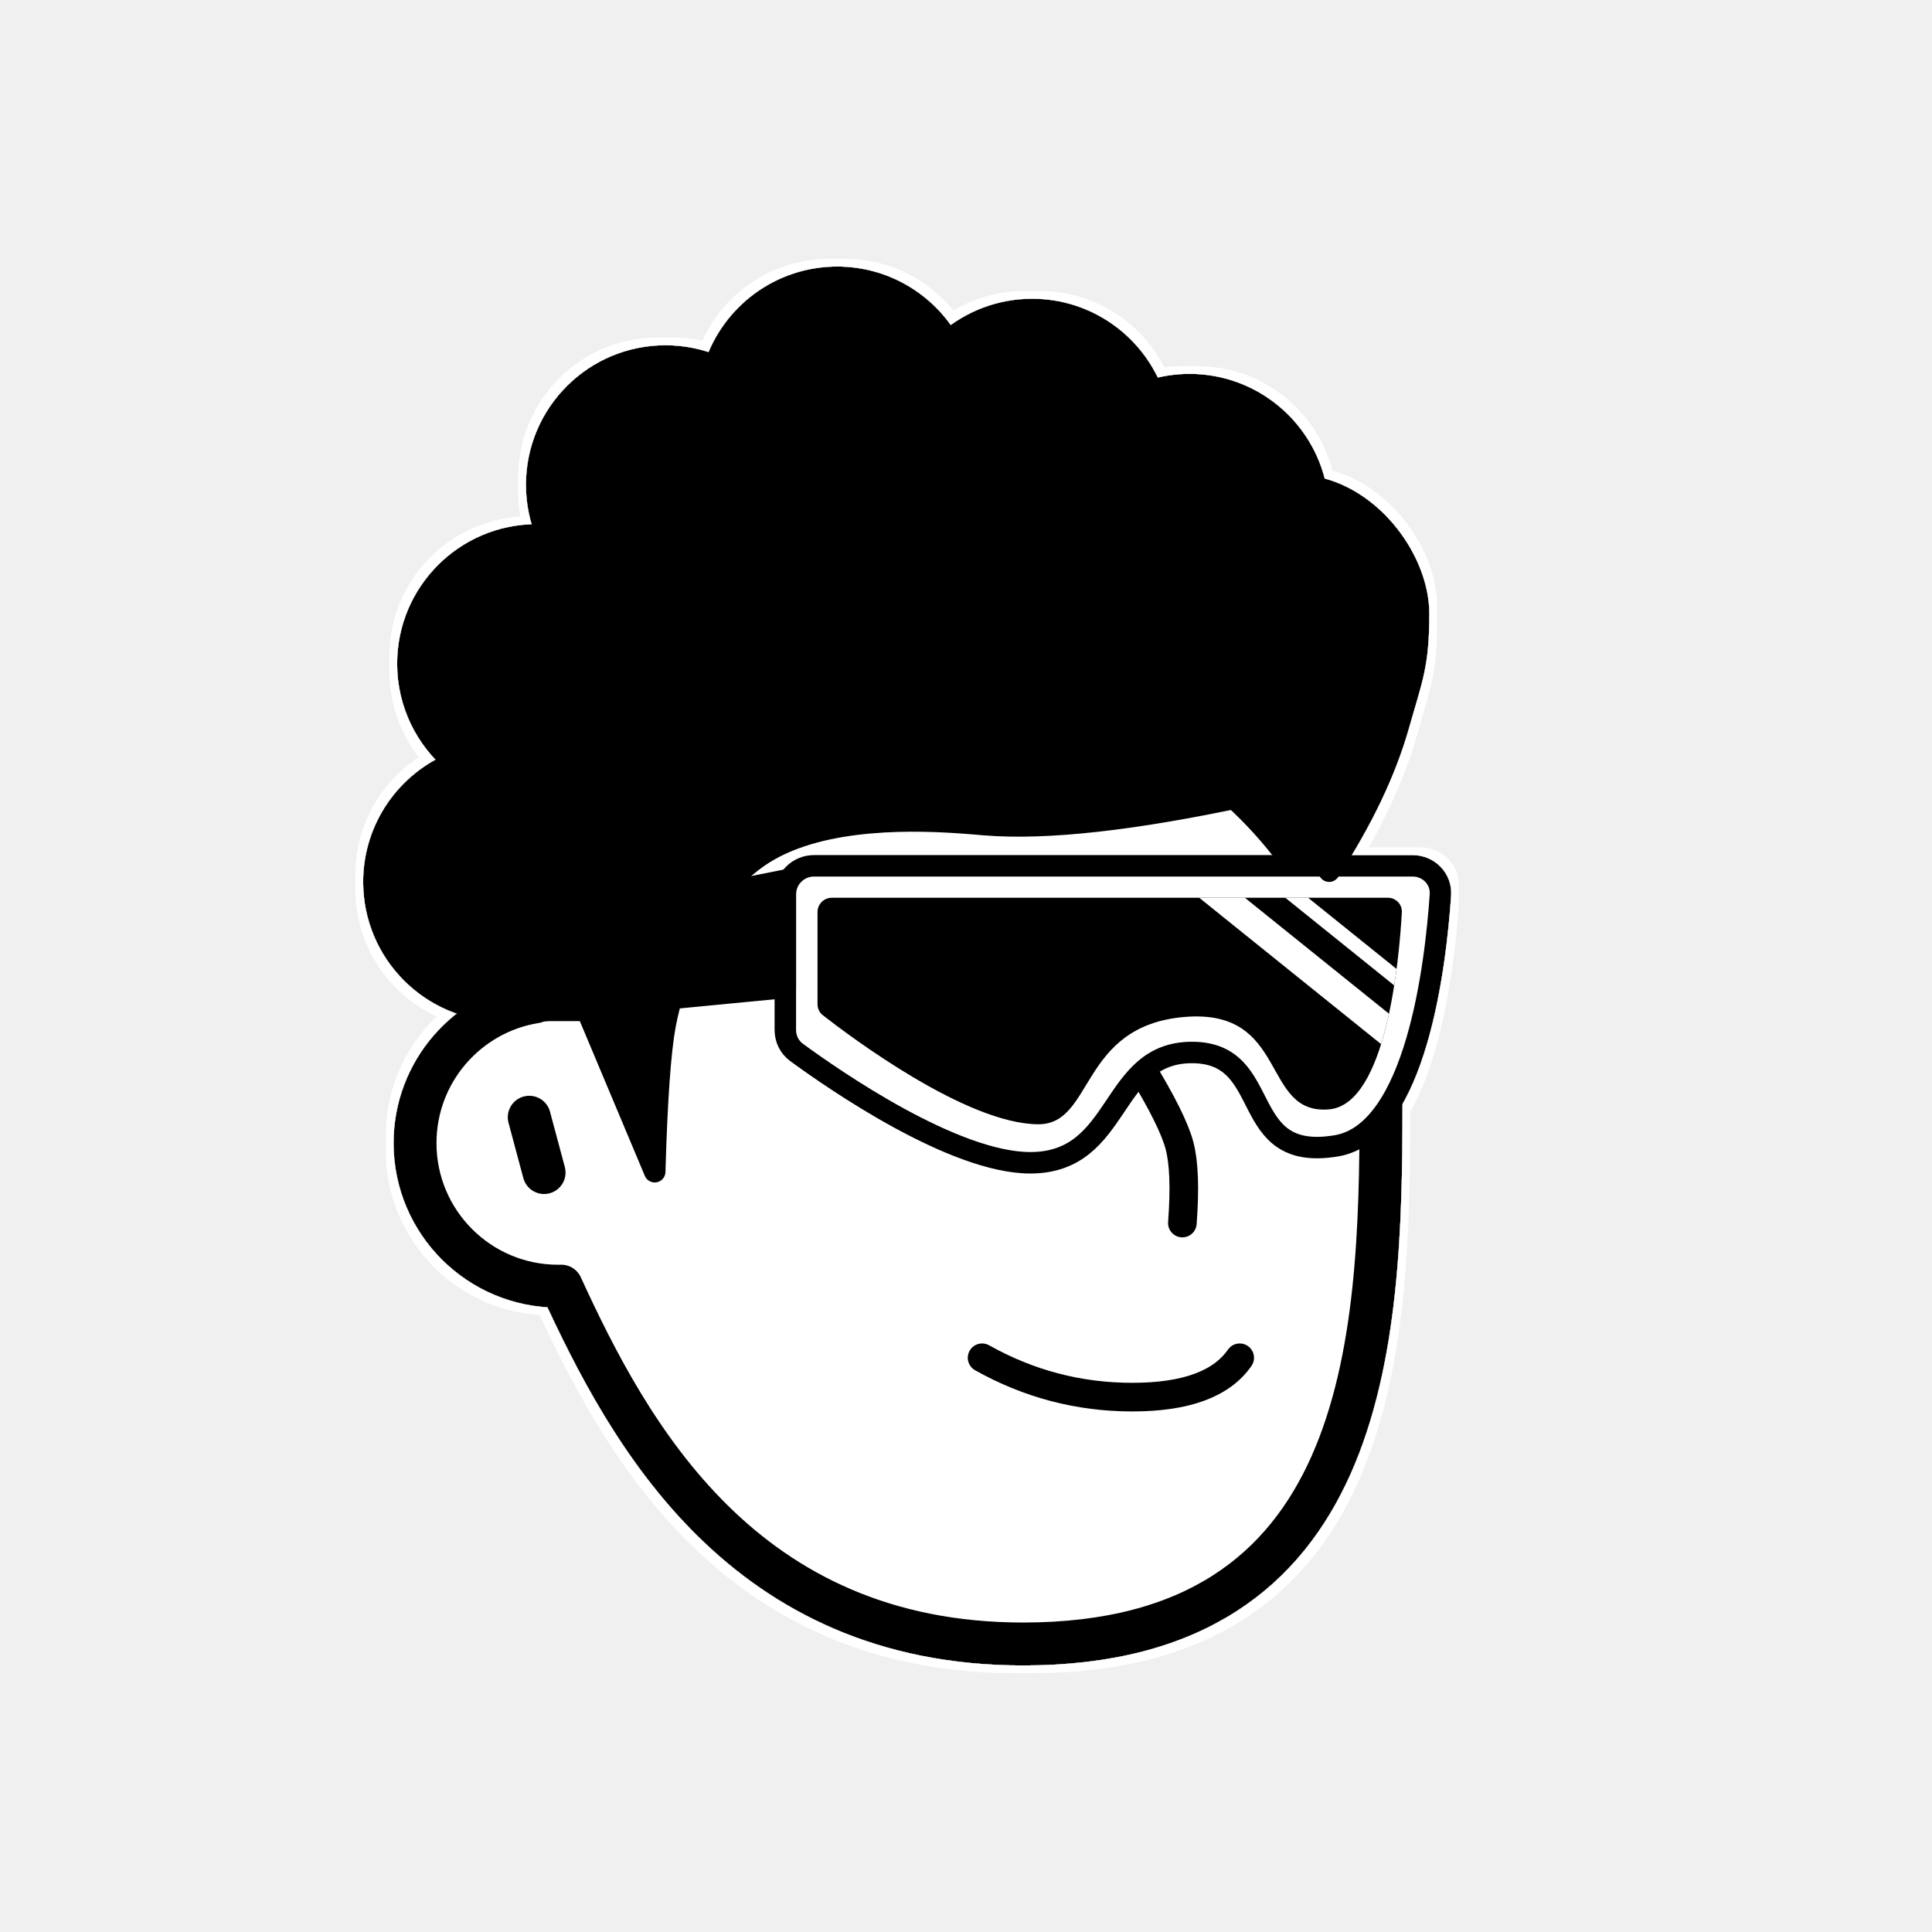
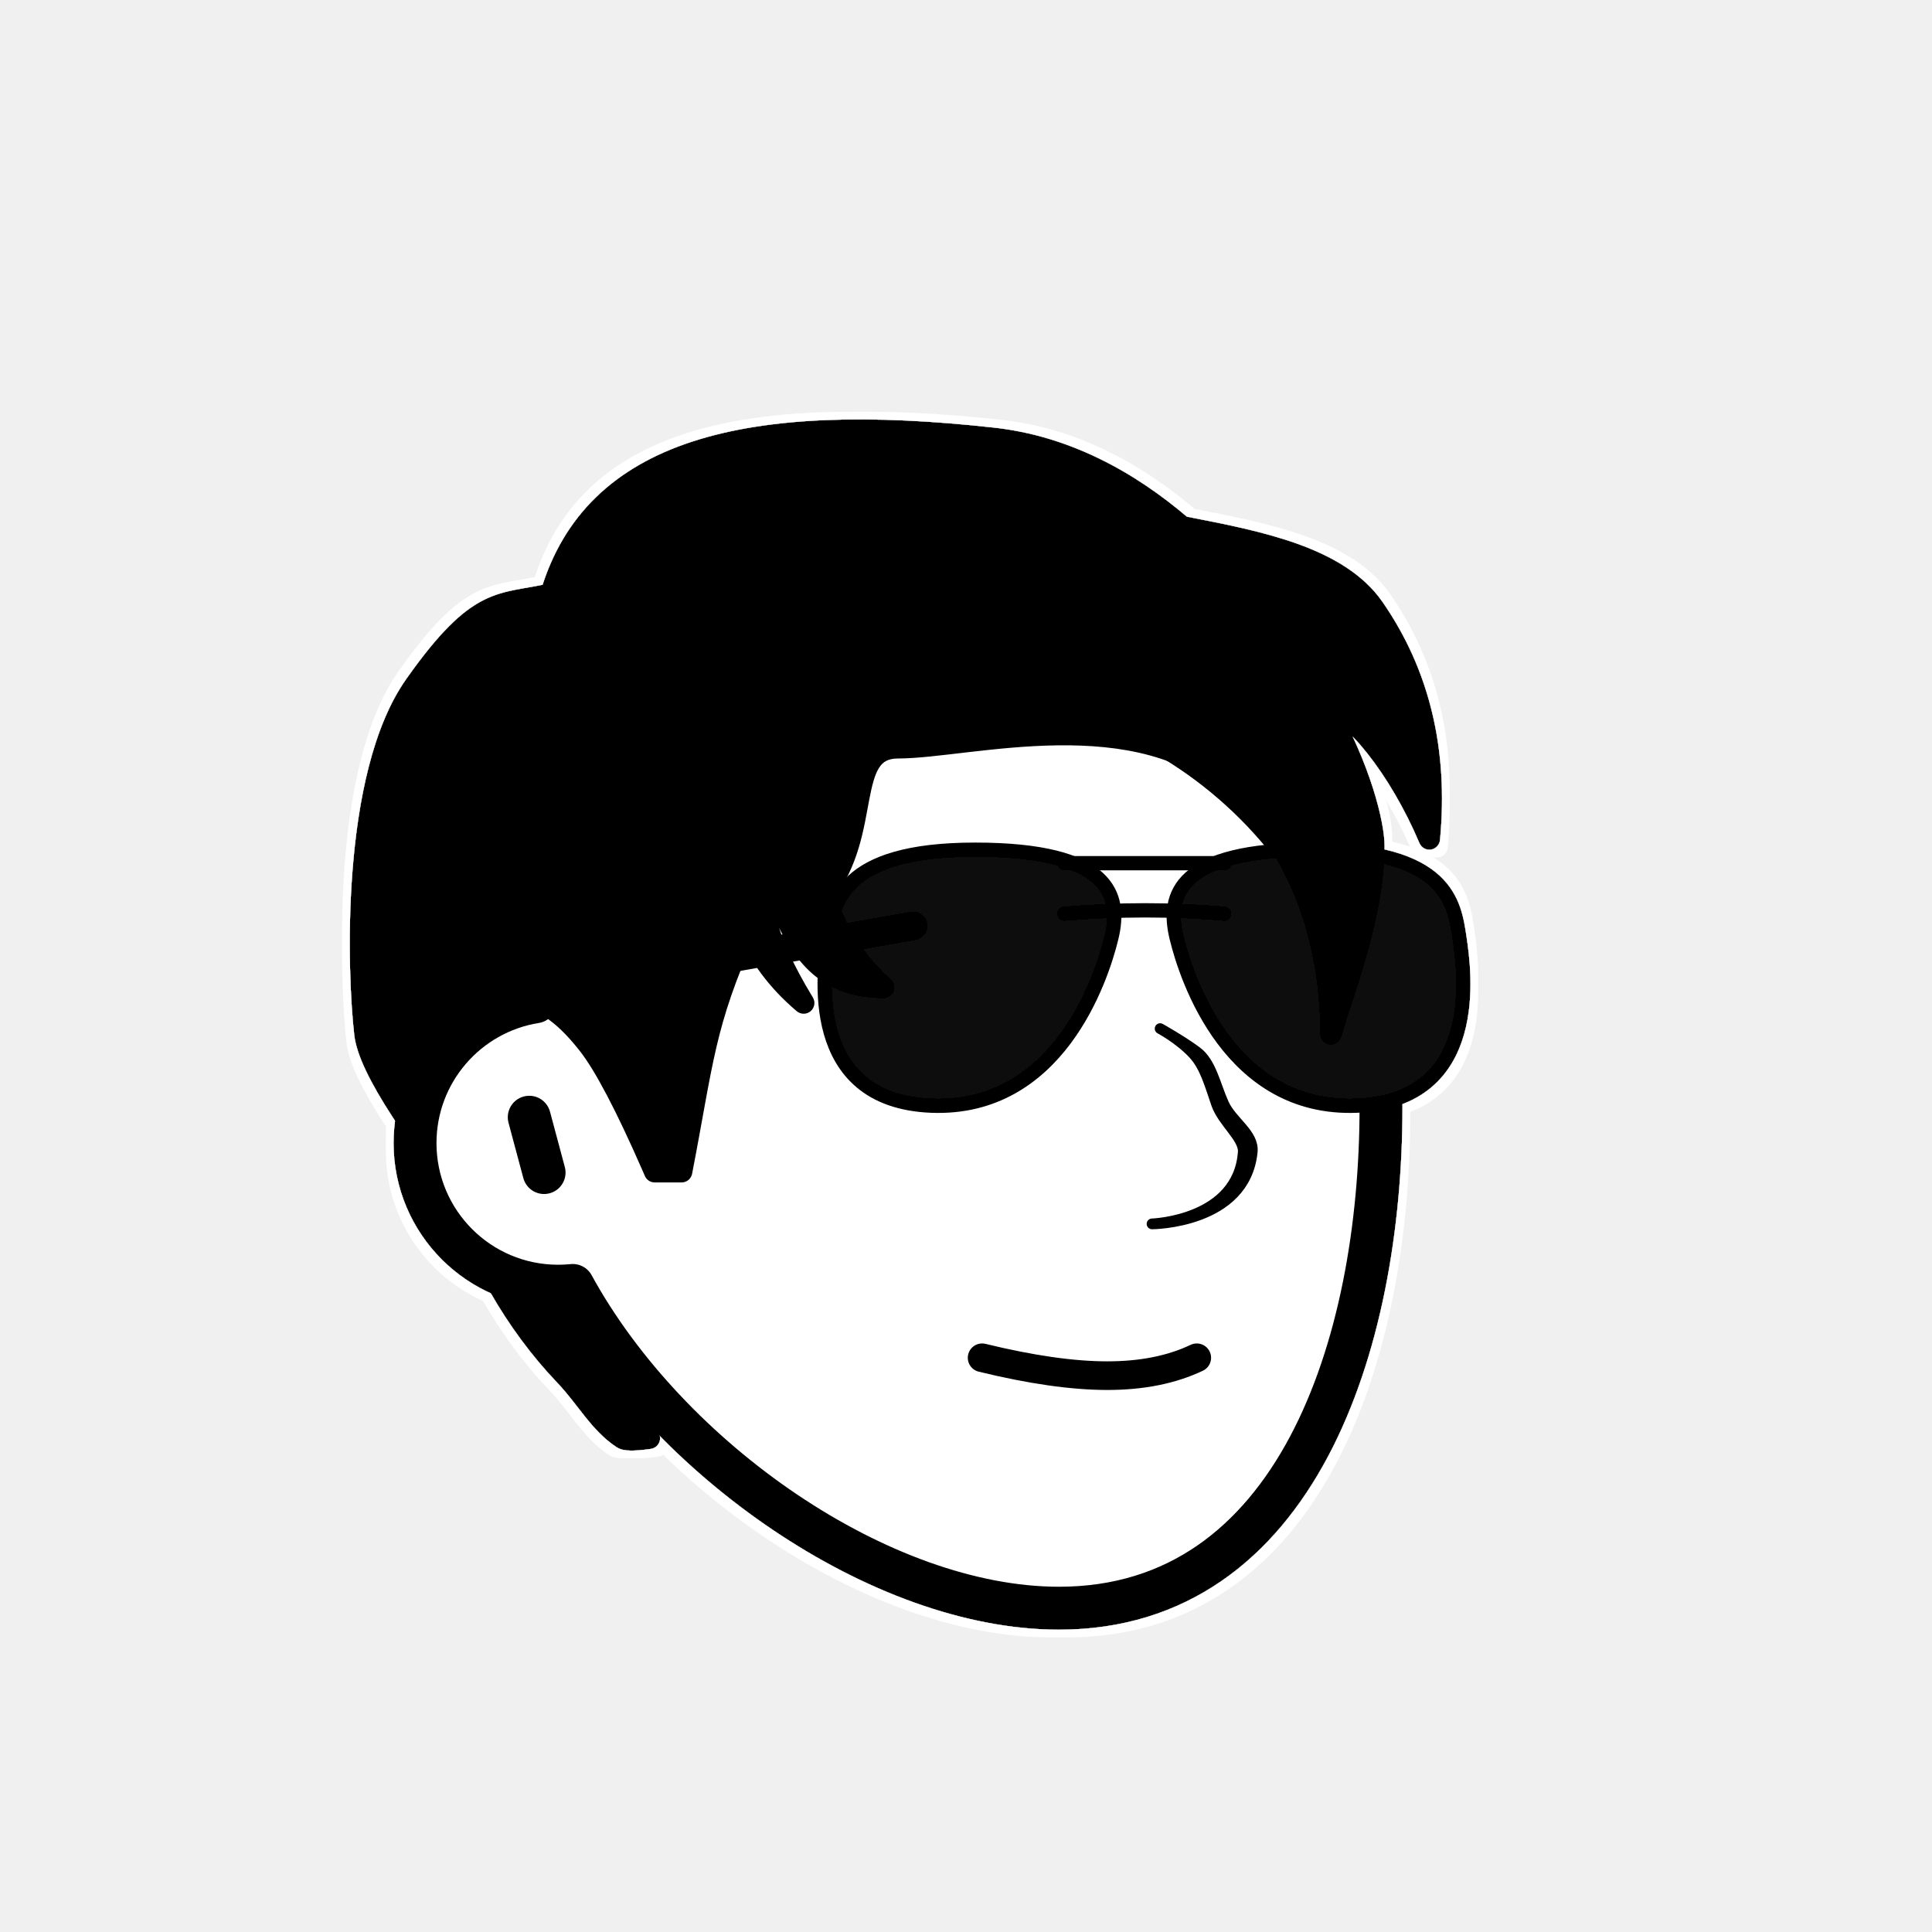
<svg xmlns="http://www.w3.org/2000/svg" viewBox="0 0 1080 1080" fill="none">
  <defs>
    <filter id="filter" x="-20%" y="-20%" width="140%" height="140%" filterUnits="objectBoundingBox" primitiveUnits="userSpaceOnUse" color-interpolation-filters="linearRGB">
      <feMorphology operator="dilate" radius="20 20" in="SourceAlpha" result="morphology" />
      <feFlood flood-color="#ffffff" flood-opacity="1" result="flood" />
      <feComposite in="flood" in2="morphology" operator="in" result="composite" />
      <feMerge result="merge">
        <feMergeNode in="composite" result="mergeNode" />
        <feMergeNode in="SourceGraphic" result="mergeNode1" />
      </feMerge>
    </filter>
  </defs>
  <g id="notion-avatar" filter="url(#filter)">
    <g id="notion-avatar-face" fill="#ffffff">
-       <g id="Face/-7" stroke="none" stroke-width="1" fill-rule="evenodd" stroke-linecap="round" stroke-linejoin="round">
-         <path d="M532,379 C664.548,379 772,486.452 772,619 C772,751.548 764.548,919 572,919 C415.133,919 351.669,801.612 313.753,718.981 L313.323,718.989 L312,719 C267.817,719 232,683.183 232,639 C232,599.135 261.159,566.08 299.312,560.001 C325.599,455.979 419.81,379 532,379 Z M295.859,624.545 L304.141,655.455" id="Path" stroke="#000000" stroke-width="24" />
+       <g id="Face/-8" stroke="none" stroke-width="1" fill-rule="evenodd" stroke-linecap="round" stroke-linejoin="round">
+         <path d="M532,379 C664.548,379 772,486.452 772,619 C772,751.548 724.548,899 592,899 C492.56,899 373.476,816.011 320.19,718.585 C317.498,718.86 314.765,719 312,719 C267.817,719 232,683.183 232,639 C232,599.135 261.159,566.08 299.312,560.001 C325.599,455.979 419.81,379 532,379 Z M295.859,624.545 L304.141,655.455" id="Path" stroke="#000000" stroke-width="24" />
      </g>
    </g>
    <g id="notion-avatar-nose">
-       <g id="Nose/-2" stroke="none" stroke-width="1" fill="none" fill-rule="evenodd" stroke-linecap="round" stroke-linejoin="round">
-         <path d="M692.893,627.725 C673.628,639.855 659.237,647.263 649.719,649.95 C640.202,652.637 625.722,653.379 606.279,652.177" id="Line" stroke="#000000" stroke-width="16" transform="translate(649.5859, 640.2299) rotate(-89.23499) translate(-649.5859, -640.2299) " />
+       <g id="Nose/ 12">
+         <path id="Path" fill-rule="evenodd" clip-rule="evenodd" d="M648.516 575C648.516 575 659.222 580.698 667 589C673.643 596.091 676.296 606.295 680 617C683.578 627.342 695.556 636.07 695 644C692.29 682.626 644 684.16 644 684.16C644 684.16 696 684 700 643.855C701.005 633.771 688.451 626.971 684 617C679.168 606.177 677 594 669 588C660.881 581.911 648.516 575 648.516 575Z" fill="black" stroke="black" stroke-width="6" stroke-linecap="round" stroke-linejoin="round" />
      </g>
    </g>
    <g id="notion-avatar-mouth">
-       <g id="Mouth/-1" stroke="none" stroke-width="1" fill="none" fill-rule="evenodd" stroke-linecap="round" stroke-linejoin="round">
-         <path d="M549,759 C575.13,773.667 603.13,781 633,781 C662.87,781 682.87,773.667 693,759" id="Path" stroke="#000000" stroke-width="16" />
+       <g id="Mouth/-0" stroke="none" stroke-width="1" fill="none" fill-rule="evenodd" stroke-linecap="round" stroke-linejoin="round">
+         <path d="M549,759 C576.33,765.667 599.664,769 619,769 C638.336,769 655.003,765.667 669,759" id="Path" stroke="#000000" stroke-width="16" />
      </g>
    </g>
    <g id="notion-avatar-eyes">
-       <g id="Eyes/-8" stroke="none" stroke-width="1" fill="none" fill-rule="evenodd">
-         <path d="M570,516 C578.837,516 586,526.745 586,540 C586,553.255 578.837,564 570,564 C561.163,564 554,553.255 554,540 C554,526.745 561.163,516 570,516 Z M708,516 C716.837,516 724,526.745 724,540 C724,553.255 716.837,564 708,564 C699.163,564 692,553.255 692,540 C692,526.745 699.163,516 708,516 Z" id="Combined-Shape" fill="#000000" />
+       <g id="Eyes/-1" stroke="none" stroke-width="1" fill="none" fill-rule="evenodd">
+         <g id="Group" transform="translate(546, 509)">
+           <path d="M24,7 C37.255,7 48,17.745 48,31 C48,44.255 37.255,55 24,55 C10.745,55 0,44.255 0,31 C0,17.745 10.745,7 24,7 Z M162,7 C175.255,7 186,17.745 186,31 C186,44.255 175.255,55 162,55 C148.745,55 138,44.255 138,31 C138,17.745 148.745,7 162,7 Z" id="Combined-Shape" fill="#000000" />
+           <g id="Path" stroke="#000000" stroke-linecap="round" stroke-linejoin="round" stroke-width="4">
+             <path d="M0,7 C8,2.333 16,0 24,0 C32,0 40,2.333 48,7" />
+             <path d="M138,7 C146,2.333 154,0 162,0 C170,0 178,2.333 186,7" />
+           </g>
+         </g>
      </g>
    </g>
    <g id="notion-avatar-eyebrows">
-       <g id="Eyebrows/-1" stroke="none" stroke-width="1" fill="none" fill-rule="evenodd" stroke-linecap="square" stroke-linejoin="round">
-         <g id="Group" transform="translate(521, 490)" stroke="#000000" stroke-width="20">
+       <g id="Eyebrows/-0" stroke="none" stroke-width="1" fill="none" fill-rule="evenodd" stroke-linecap="round" stroke-linejoin="round">
+         <g id="Group" transform="translate(525, 492)" stroke="#000000" stroke-width="16">
          <path d="M0,16 C12.889,5.333 27.889,0 45,0 C62.111,0 77.111,5.333 90,16" id="Path" />
-           <path d="M146,16 C158.889,5.333 173.889,0 191,0 C208.111,0 223.111,5.333 236,16" id="Path" />
+           <path d="M138,16 C150.889,5.333 165.889,0 183,0 C200.111,0 215.111,5.333 228,16" id="Path" />
        </g>
      </g>
    </g>
    <g id="notion-avatar-glasses">
-       <g id="Glasses/ 12">
-         <g id="Group">
-           <path id="Path" fill-rule="evenodd" clip-rule="evenodd" d="M805.209 500.217C805.813 491.284 798.652 484 789.699 484H455C446.163 484 439 491.163 439 500V575.76C439 580.706 441.26 585.352 445.249 588.275C465.881 603.396 532.959 650 575.94 650C627.244 650 619.761 588.343 666.321 588.343C712.881 588.343 690.97 650 747.116 640.514C791.7 632.982 802.608 538.717 805.209 500.217Z" fill="white" stroke="black" stroke-width="12" stroke-linecap="round" stroke-linejoin="round" />
-           <g id="Group_2">
-             <path id="Mask" fill-rule="evenodd" clip-rule="evenodd" d="M783.642 509.995C783.893 505.509 780.3 501.847 775.807 501.847L465 501.847C460.582 501.847 457 505.428 457 509.847V561.349C457 563.759 458.047 566.008 459.946 567.493C474.566 578.927 540.245 628.47 580.546 628.47C611.607 628.47 603.397 573.489 662.087 568.491C720.777 563.492 704.644 623.472 742.954 620.14C775.033 617.35 782.169 536.288 783.642 509.995Z" fill="black" />
-             <mask id="mask0_0_1157" style="mask-type:alpha" maskUnits="userSpaceOnUse" x="457" y="501" width="327" height="128">
-               <path id="Mask_2" fill-rule="evenodd" clip-rule="evenodd" d="M783.642 509.995C783.893 505.509 780.3 501.847 775.807 501.847L465 501.847C460.582 501.847 457 505.428 457 509.847V561.349C457 563.759 458.047 566.008 459.946 567.493C474.566 578.927 540.245 628.47 580.546 628.47C611.607 628.47 603.397 573.489 662.087 568.491C720.777 563.492 704.644 623.472 742.954 620.14C775.033 617.35 782.169 536.288 783.642 509.995Z" fill="white" />
-             </mask>
-             <g mask="url(#mask0_0_1157)">
-               <path id="Path_2" d="M671.808 492.742L781.264 580.828" stroke="white" stroke-width="16" stroke-linecap="round" stroke-linejoin="round" />
-               <path id="Path_3" d="M696.436 478.979L805.892 567.065" stroke="white" stroke-width="8" stroke-linecap="round" stroke-linejoin="round" />
-             </g>
-           </g>
-           <path id="Path_4" fill-rule="evenodd" clip-rule="evenodd" d="M439 492.036L284 523V566.875L439 552V492.036Z" fill="black" stroke="black" stroke-width="12" stroke-linecap="round" stroke-linejoin="round" />
+       <g id="Glasses/-8" stroke="none" stroke-width="1" fill="none" fill-rule="evenodd" stroke-linecap="round" stroke-linejoin="round">
+         <g id="Group" transform="translate(293, 475)" stroke="#000000">
+           <path d="M328.319,48.941 C333.966,25.412 327.378,0 252.083,0 C176.789,0 173.025,30.118 170.201,48.941 C167.378,67.765 157.025,140.235 227.613,143.059 C298.201,145.882 322.672,72.471 328.319,48.941 Z" id="Path" stroke-width="8" fill="#0C0C0C" />
+           <path d="M523.461,48.941 C529.108,25.412 522.52,3.63797881e-12 447.226,3.63797881e-12 C371.931,3.63797881e-12 368.167,30.118 365.343,48.941 C362.52,67.765 352.167,140.235 422.755,143.059 C493.343,145.882 517.814,72.471 523.461,48.941 Z" id="Path" stroke-width="8" fill="#0C0C0C" transform="translate(444.0728, 71.56904) scale(-1, 1) translate(-444.0728, -71.56904) " />
+           <line x1="301.966" y1="7.529" x2="391.378" y2="7.529" id="Path" stroke-width="8" />
+           <path d="M301.966,35.765 C317.213,34.51 332.272,33.882 347.142,33.882 C362.013,33.882 376.758,34.51 391.378,35.765" id="Path" stroke-width="8" />
+           <line x1="217" y1="40" x2="1.311" y2="83.339" id="Path" stroke-width="16" transform="translate(109.1556, 61.66968) rotate(1.361411) translate(-109.1556, -61.66968) " />
        </g>
      </g>
    </g>
    <g id="notion-avatar-hair">
-       <g id="Hairstyle/-3" stroke="none" stroke-width="1" fill="none" fill-rule="evenodd" stroke-linecap="round" stroke-linejoin="round">
-         <path d="M468,155 C494.414,155 517.505,169.223 530.033,190.428 C542.639,179.567 559.053,173 577,173 C607.279,173 633.192,191.691 643.832,218.164 C650.524,216.107 657.633,215 665,215 C699.787,215 728.811,239.67 735.533,272.469 C768.002,279.121 793,314 793,343 C793,372 789.333,379 782,405 C774.667,431 761.667,458.333 743,487 L742.488,486.071 C738.468,478.857 732.306,469.5 724,458 C719.654,451.983 713.184,446.347 708,441 C703.288,442.688 700.961,443.835 698,444.579 C634.162,458.313 585.06,463.787 550.694,460.999 L543.474,460.4 L540.294,460.151 C513.724,458.138 460.671,455.974 427,477 C388.419,501.092 375.287,555.632 372.094,571.53 L371.831,572.876 L371.67,573.748 C369.059,588.223 367.192,614.493 366.071,652.556 L366,655 L328.117,564.825 L287.146,564.825 L287.124,564.743 C285.105,564.913 283.063,565 281,565 C241.235,565 209,532.765 209,493 C209,462.832 227.554,436.997 253.874,426.285 C238.06,413.079 228,393.214 228,371 C228,331.235 260.235,299 300,299 C301.934,299 303.85,299.076 305.745,299.226 C302.046,290.56 300,281.019 300,271 C300,231.235 332.235,199 372,199 C381.776,199 391.096,200.948 399.595,204.478 C409.047,175.744 436.101,155 468,155 Z" id="Path" stroke="#000000" stroke-width="12" fill="#000000" />
+       <g id="Hairstyle/ 34">
+         <g id="Shape">
+           <path fill-rule="evenodd" clip-rule="evenodd" d="M279.001 719L312.001 727L363.001 804L362.012 804.138C354.394 805.17 349.724 805.124 348.001 804C335.11 795.586 327.667 781.235 316.001 769C301.896 754.207 289.563 737.54 279.001 719ZM555.001 245C595.484 249.465 630.917 268.728 660.824 294.427L663.31 294.901C703.949 302.792 748.312 311.503 768.001 340C793.334 376.666 803.668 419.666 799.001 469C782.061 429.032 756.001 397 740.033 393.568C760.909 430.158 768.001 461.184 768.001 473C768.001 512 751.334 552.666 744.001 578C744.001 543.333 736.334 485.333 691.001 442C637.019 390.399 541.818 418 502.001 418C471.276 418 487.967 464.879 460.621 499.411C464.677 513 473.001 533 494.001 552C461.561 551.983 448.728 532.541 438.816 511.856L435.487 512.41C432.89 512.847 430.302 513.31 427.911 513.879C431.102 526.945 438.217 542.546 449.256 560.682C434.736 548.356 424.268 534.345 417.851 518.648C417.503 519.067 417.217 519.517 417.001 520C393.365 572.739 393.001 593 381.001 655H366.001L364.629 651.851C349.93 618.257 338.054 595.64 329.001 584L328.16 582.929C314.41 565.583 299.959 555.5 288.001 559L287.246 559.23L286.711 559.403C277.924 562.306 258.241 571.727 244.001 589C238.75 595.369 233.084 607.369 227.001 625L226.066 623.594L224.701 621.517C212.007 602.071 205.107 587.565 204.001 578C200.119 544.442 196.001 434 232.001 383C268.001 332 279.908 338.533 308.001 332C332.001 251.333 417.202 229.801 555.001 245Z" fill="black" />
+           <path d="M279.001 719L280.414 713.169C278.088 712.605 275.648 713.478 274.208 715.391C272.768 717.303 272.602 719.889 273.787 721.97L279.001 719ZM312.001 727L317.003 723.687C316.167 722.425 314.885 721.525 313.414 721.169L312.001 727ZM363.001 804L363.829 809.942C365.87 809.658 367.623 808.346 368.47 806.467C369.318 804.588 369.141 802.405 368.003 800.687L363.001 804ZM362.012 804.138L362.818 810.083C362.826 810.082 362.833 810.081 362.84 810.08L362.012 804.138ZM348.001 804L351.28 798.975L348.001 804ZM316.001 769L311.658 773.14L316.001 769ZM555.001 245L554.343 250.964L555.001 245ZM660.824 294.427L656.914 298.977C657.709 299.661 658.669 300.124 659.699 300.32L660.824 294.427ZM663.31 294.901L664.453 289.011C664.447 289.01 664.441 289.009 664.435 289.008L663.31 294.901ZM768.001 340L763.064 343.41L768.001 340ZM799.001 469L793.477 471.341C794.549 473.871 797.202 475.349 799.917 474.929C802.632 474.51 804.715 472.3 804.974 469.565L799.001 469ZM740.033 393.568L741.294 387.702C738.98 387.205 736.59 388.114 735.192 390.024C733.794 391.933 733.649 394.486 734.821 396.542L740.033 393.568ZM744.001 578H738.001C738.001 580.988 740.2 583.521 743.158 583.94C746.117 584.36 748.933 582.539 749.764 579.668L744.001 578ZM691.001 442L686.855 446.337L691.001 442ZM460.621 499.411L455.918 495.686C454.702 497.22 454.312 499.251 454.872 501.127L460.621 499.411ZM494.001 552L493.998 558C496.48 558.001 498.706 556.474 499.599 554.158C500.492 551.842 499.867 549.216 498.026 547.551L494.001 552ZM438.816 511.856L444.227 509.263C443.073 506.854 440.465 505.499 437.83 505.937L438.816 511.856ZM435.487 512.41L434.501 506.492L434.491 506.493L435.487 512.41ZM427.911 513.879L426.521 508.042C424.967 508.412 423.625 509.386 422.792 510.749C421.959 512.112 421.703 513.751 422.082 515.302L427.911 513.879ZM449.256 560.682L445.373 565.256C447.617 567.162 450.913 567.157 453.152 565.245C455.391 563.333 455.912 560.078 454.381 557.563L449.256 560.682ZM417.851 518.648L423.405 516.377C422.607 514.427 420.845 513.038 418.763 512.718C416.68 512.397 414.582 513.193 413.235 514.814L417.851 518.648ZM417.001 520L411.526 517.546L417.001 520ZM381.001 655V661C383.875 661 386.345 658.962 386.892 656.14L381.001 655ZM366.001 655L360.5 657.397C361.454 659.585 363.614 661 366.001 661V655ZM364.629 651.851L370.129 649.455L370.126 649.446L364.629 651.851ZM329.001 584L333.737 580.316C333.731 580.309 333.726 580.302 333.72 580.295L329.001 584ZM328.16 582.929L332.879 579.223C332.873 579.216 332.868 579.209 332.862 579.202L328.16 582.929ZM288.001 559L286.316 553.241C286.294 553.248 286.273 553.254 286.251 553.26L288.001 559ZM287.246 559.23L285.497 553.49C285.465 553.5 285.432 553.51 285.4 553.521L287.246 559.23ZM286.711 559.403L284.865 553.694C284.853 553.698 284.841 553.702 284.829 553.706L286.711 559.403ZM244.001 589L239.371 585.183L244.001 589ZM227.001 625L222.004 628.322C223.268 630.222 225.499 631.241 227.762 630.951C230.026 630.662 231.929 629.113 232.673 626.957L227.001 625ZM226.066 623.594L221.053 626.89C221.058 626.899 221.064 626.908 221.07 626.916L226.066 623.594ZM224.701 621.517L219.676 624.796C219.68 624.802 219.683 624.807 219.687 624.813L224.701 621.517ZM204.001 578L209.961 577.31L204.001 578ZM308.001 332L309.36 337.844C311.46 337.355 313.137 335.778 313.752 333.711L308.001 332ZM277.587 724.831L310.587 732.831L313.414 721.169L280.414 713.169L277.587 724.831ZM306.999 730.313L357.999 807.313L368.003 800.687L317.003 723.687L306.999 730.313ZM362.173 798.057L361.185 798.195L362.84 810.08L363.829 809.942L362.173 798.057ZM361.206 798.192C357.526 798.691 354.776 798.897 352.855 798.878C351.895 798.869 351.278 798.803 350.926 798.739C350.508 798.662 350.77 798.642 351.28 798.975L344.721 809.024C346.094 809.92 347.585 810.327 348.765 810.543C350.012 810.771 351.361 810.864 352.737 810.877C355.486 810.904 358.88 810.617 362.818 810.083L361.206 798.192ZM351.28 798.975C345.669 795.313 341.073 790.248 336.229 784.187C331.547 778.33 326.417 771.23 320.343 764.859L311.658 773.14C317.251 779.006 321.676 785.199 326.855 791.679C331.871 797.956 337.442 804.273 344.721 809.024L351.28 798.975ZM320.343 764.859C306.59 750.435 294.545 734.165 284.214 716.03L273.787 721.97C284.58 740.916 297.202 757.979 311.658 773.14L320.343 764.859ZM554.343 250.964C593.293 255.26 627.633 273.817 656.914 298.977L664.735 289.876C634.201 263.638 597.675 243.67 555.659 239.036L554.343 250.964ZM659.699 300.32L662.185 300.795L664.435 289.008L661.949 288.533L659.699 300.32ZM662.166 300.791C682.581 304.755 703.359 308.827 721.474 315.367C739.612 321.914 754.253 330.658 763.064 343.41L772.937 336.589C762.059 320.845 744.675 310.984 725.549 304.08C706.401 297.167 684.677 292.938 664.453 289.011L662.166 300.791ZM763.064 343.41C787.504 378.784 797.577 420.339 793.028 468.435L804.974 469.565C809.758 418.994 799.164 374.549 772.937 336.589L763.064 343.41ZM804.525 466.658C795.865 446.224 784.849 427.751 773.858 413.86C768.364 406.917 762.794 401.013 757.432 396.564C752.172 392.2 746.662 388.856 741.294 387.702L738.772 399.435C741.387 399.996 745.123 401.944 749.77 405.799C754.315 409.571 759.312 414.816 764.447 421.306C774.713 434.28 785.198 451.807 793.477 471.341L804.525 466.658ZM734.821 396.542C755.396 432.603 762.001 462.589 762.001 473H774.001C774.001 459.78 766.422 427.714 745.244 390.595L734.821 396.542ZM762.001 473C762.001 491.707 757.995 511.019 752.972 529.011C750.466 537.988 747.728 546.565 745.138 554.537C742.566 562.455 740.106 569.878 738.237 576.331L749.764 579.668C751.563 573.455 753.936 566.294 756.551 558.244C759.149 550.247 761.953 541.47 764.53 532.238C769.674 513.814 774.001 493.293 774.001 473H762.001ZM750.001 578C750.001 542.675 742.223 482.662 695.147 437.663L686.855 446.337C730.445 488.004 738.001 543.992 738.001 578H750.001ZM695.147 437.663C666.431 410.214 627.142 404.194 591.113 404.65C573.018 404.879 555.434 406.75 540.048 408.533C524.45 410.341 511.51 412 502.001 412V424C512.401 424 526.292 422.208 541.43 420.454C556.779 418.674 573.835 416.87 591.265 416.649C626.286 416.205 661.589 422.185 686.855 446.337L695.147 437.663ZM502.001 412C497.387 412 493.279 412.884 489.706 414.784C486.116 416.693 483.424 419.437 481.377 422.612C477.47 428.667 475.667 436.747 474.152 444.622C470.968 461.163 468.483 479.818 455.918 495.686L465.325 503.136C480.105 484.471 482.947 462.421 485.935 446.89C487.506 438.728 489 432.93 491.46 429.117C492.596 427.357 493.855 426.169 495.34 425.379C496.842 424.58 498.933 424 502.001 424V412ZM454.872 501.127C459.137 515.415 467.926 536.5 489.975 556.449L498.026 547.551C478.075 529.5 470.218 510.585 466.371 497.695L454.872 501.127ZM494.004 546C479.135 545.992 469.248 541.59 461.914 535.166C454.373 528.559 449.115 519.463 444.227 509.263L433.405 514.449C438.43 524.935 444.544 535.902 454.007 544.192C463.678 552.664 476.427 557.991 493.998 558L494.004 546ZM437.83 505.937L434.501 506.492L436.473 518.329L439.802 517.774L437.83 505.937ZM434.491 506.493C431.879 506.933 429.122 507.423 426.521 508.042L429.301 519.716C431.483 519.196 433.901 518.762 436.483 518.327L434.491 506.493ZM422.082 515.302C425.479 529.209 432.934 545.407 444.13 563.802L454.381 557.563C443.5 539.686 436.725 524.681 433.74 512.455L422.082 515.302ZM453.139 556.108C439.261 544.327 429.414 531.079 423.405 516.377L412.297 520.918C419.121 537.611 430.211 552.385 445.373 565.256L453.139 556.108ZM413.235 514.814C412.565 515.621 411.981 516.531 411.526 517.546L422.476 522.454C422.466 522.477 422.457 522.492 422.453 522.498C422.449 522.505 422.452 522.499 422.466 522.482L413.235 514.814ZM411.526 517.546C387.534 571.08 387.043 592.207 375.11 653.86L386.892 656.14C398.959 593.792 399.197 574.397 422.476 522.454L411.526 517.546ZM381.001 649H366.001V661H381.001V649ZM371.501 652.603L370.129 649.455L359.128 654.248L360.5 657.397L371.501 652.603ZM370.126 649.446C355.436 615.872 343.303 592.616 333.737 580.316L324.265 587.683C332.805 598.664 344.424 620.642 359.132 654.256L370.126 649.446ZM333.72 580.295L332.879 579.223L323.441 586.634L324.282 587.705L333.72 580.295ZM332.862 579.202C325.755 570.236 318.21 562.806 310.58 558.054C302.978 553.319 294.567 550.827 286.316 553.241L289.686 564.758C293.393 563.674 298.187 564.473 304.237 568.24C310.26 571.992 316.815 578.275 323.458 586.656L332.862 579.202ZM286.251 553.26L285.497 553.49L288.996 564.969L289.75 564.739L286.251 553.26ZM285.4 553.521L284.865 553.694L288.558 565.112L289.093 564.939L285.4 553.521ZM284.829 553.706C275.318 556.848 254.535 566.79 239.371 585.183L248.63 592.816C261.947 576.664 280.531 567.764 288.594 565.1L284.829 553.706ZM239.371 585.183C233.375 592.457 227.425 605.373 221.329 623.043L232.673 626.957C238.742 609.365 244.126 598.28 248.63 592.816L239.371 585.183ZM231.997 621.678L231.063 620.272L221.07 626.916L222.004 628.322L231.997 621.678ZM231.08 620.298L229.714 618.221L219.687 624.813L221.053 626.89L231.08 620.298ZM229.725 618.237C223.467 608.649 218.72 600.405 215.424 593.476C212.094 586.476 210.405 581.146 209.961 577.31L198.041 578.689C198.703 584.419 201.017 591.124 204.587 598.63C208.191 606.206 213.241 614.938 219.676 624.796L229.725 618.237ZM209.961 577.31C208.06 560.877 206.075 525.266 209.027 487.508C212.001 449.473 219.904 410.542 236.903 386.46L227.099 379.54C208.098 406.458 200.06 448.247 197.063 486.573C194.045 525.175 196.06 561.565 198.041 578.689L209.961 577.31ZM236.903 386.46C254.756 361.167 266.036 351.054 275.674 346.179C280.473 343.751 285.118 342.494 290.49 341.441C295.621 340.435 302.274 339.492 309.36 337.844L306.642 326.156C299.681 327.775 294.31 328.464 288.183 329.665C282.296 330.818 276.447 332.34 270.258 335.471C257.919 341.712 245.245 353.832 227.099 379.54L236.903 386.46ZM313.752 333.711C325.12 295.501 350.791 271.289 390.69 258.254C430.99 245.087 485.718 243.395 554.343 250.964L555.659 239.036C486.484 231.406 429.712 232.881 386.963 246.847C343.812 260.945 314.882 287.832 302.25 330.289L313.752 333.711Z" fill="black" />
+         </g>
      </g>
    </g>
    <g id="notion-avatar-accessories">
      <g id="Accessories/-0" stroke="none" stroke-width="1" fill="none" fill-rule="evenodd" />
    </g>
    <g id="notion-avatar-details">
      <g id="Details/-0" stroke="none" stroke-width="1" fill="none" fill-rule="evenodd" />
    </g>
    <g id="notion-avatar-beard">
      <g id="Beard/-0" stroke="none" stroke-width="1" fill="none" fill-rule="evenodd" />
    </g>
  </g>
</svg>
